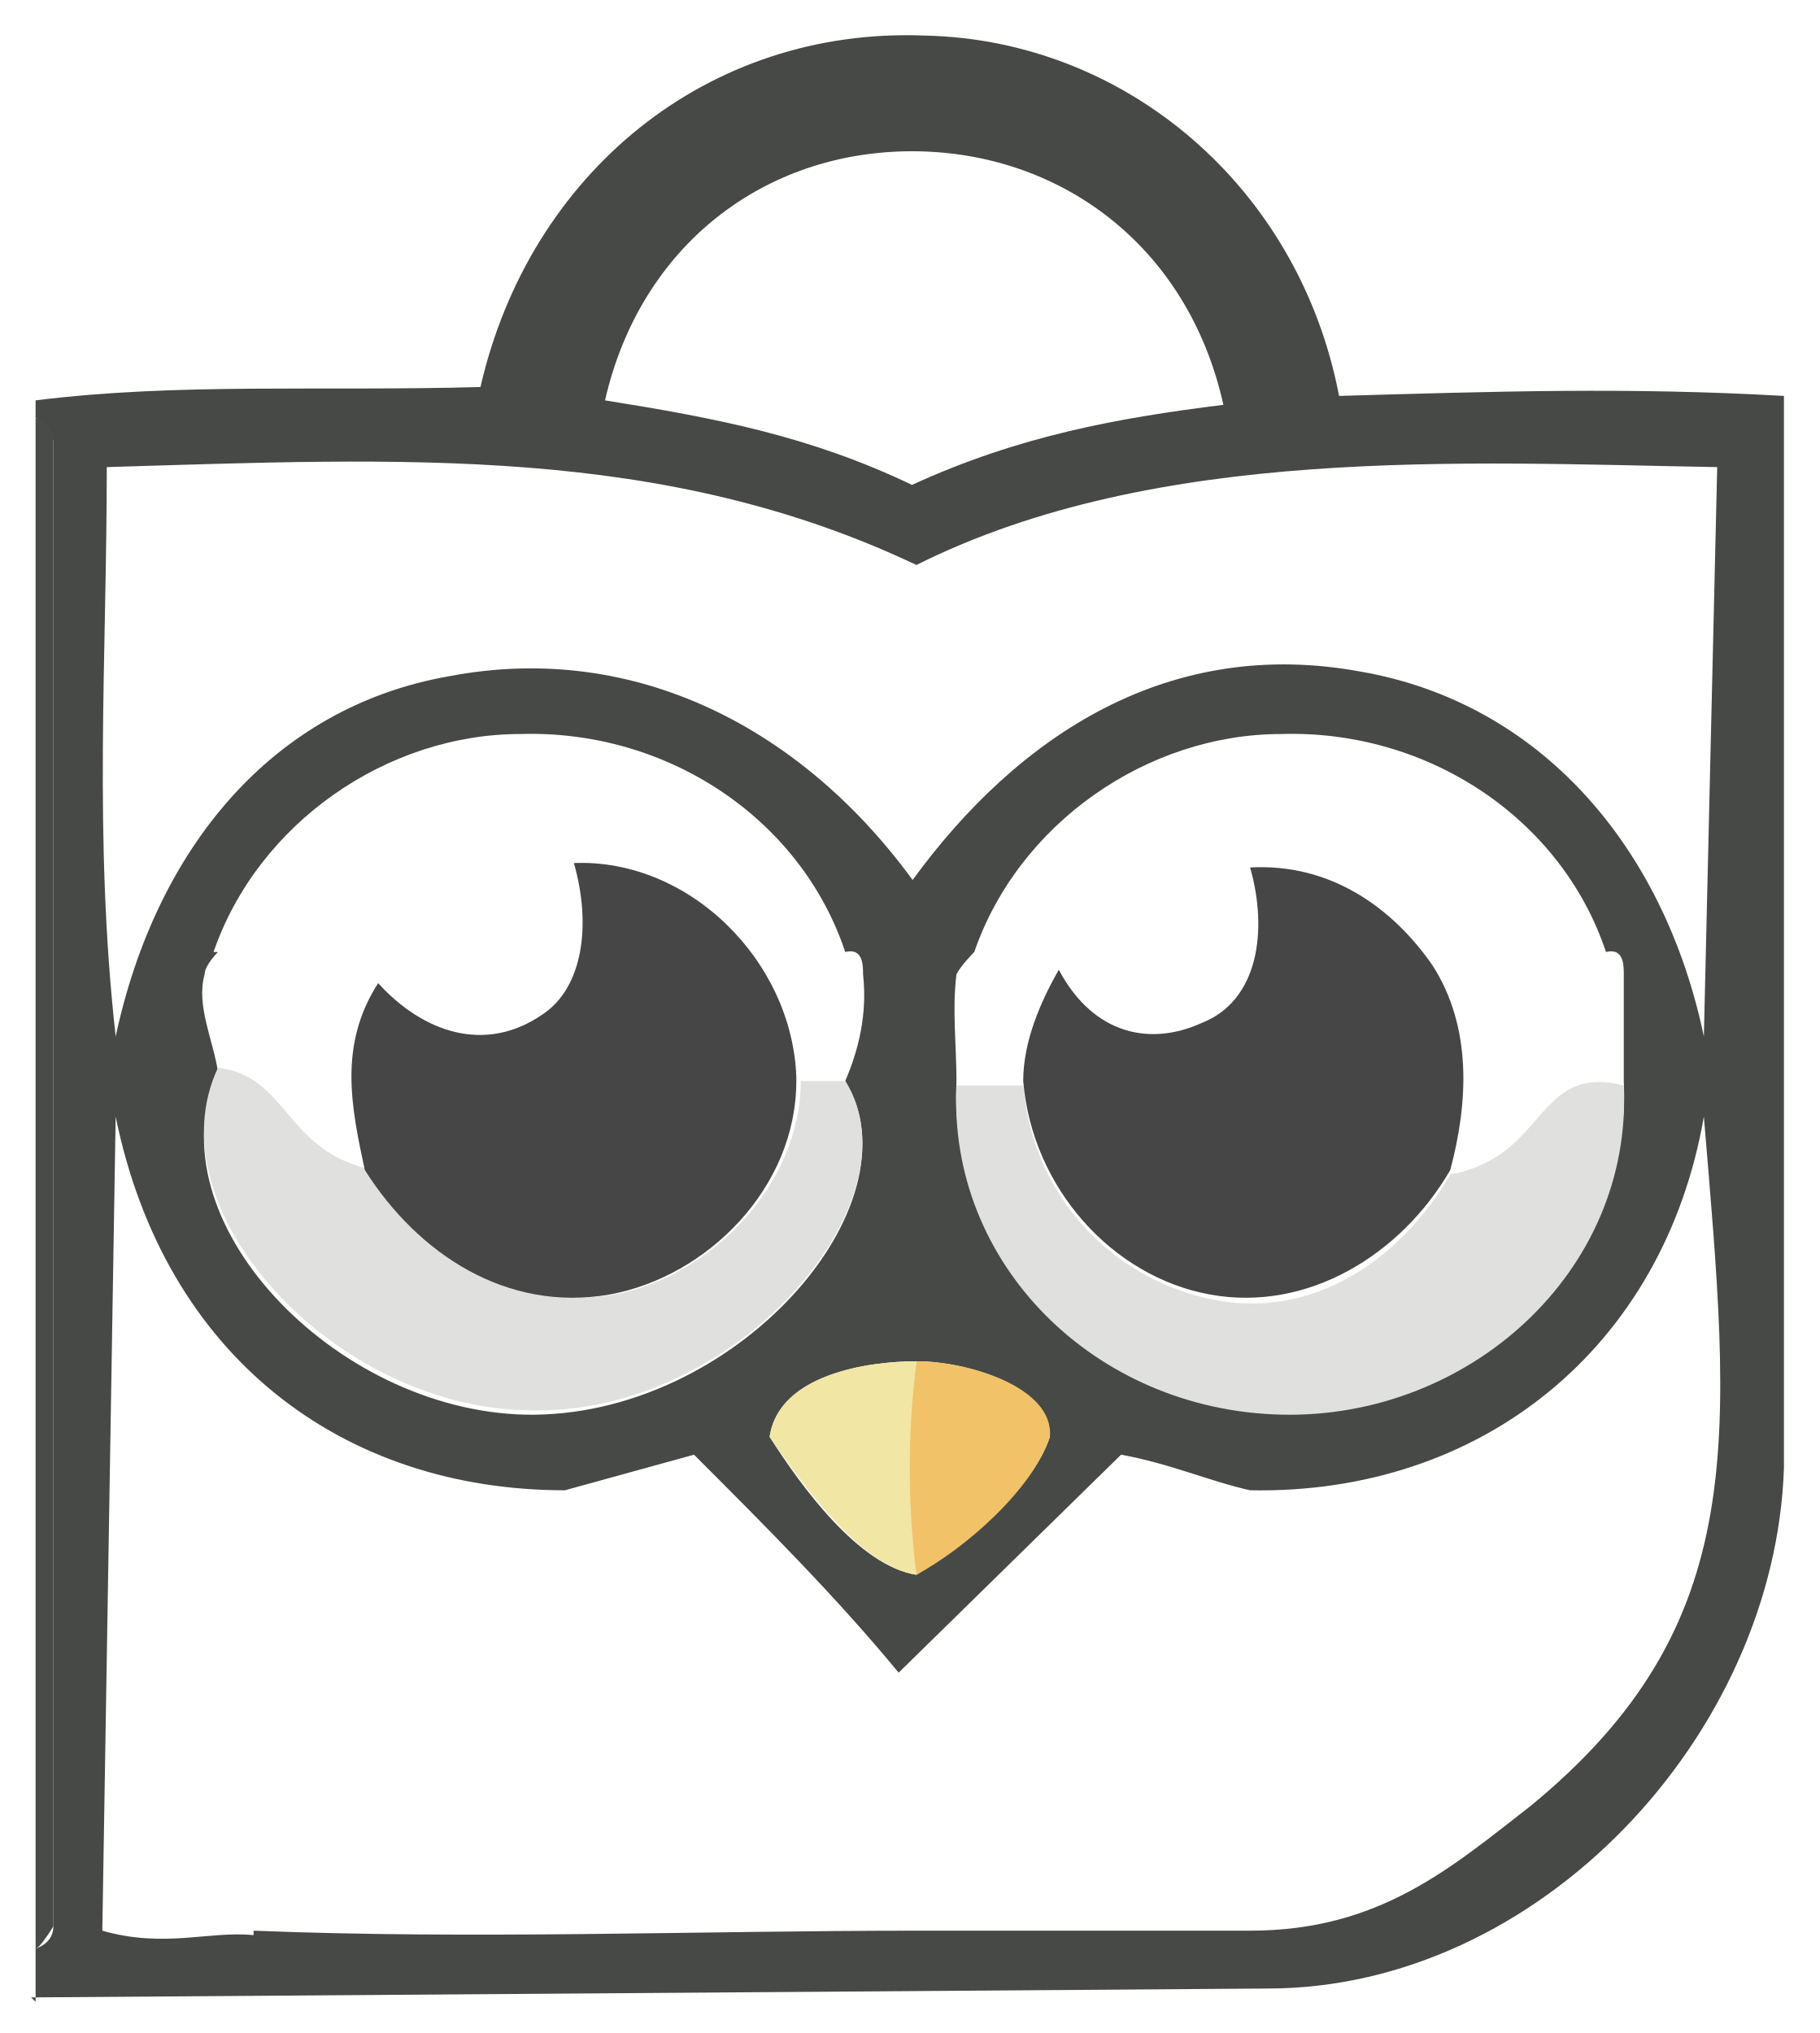
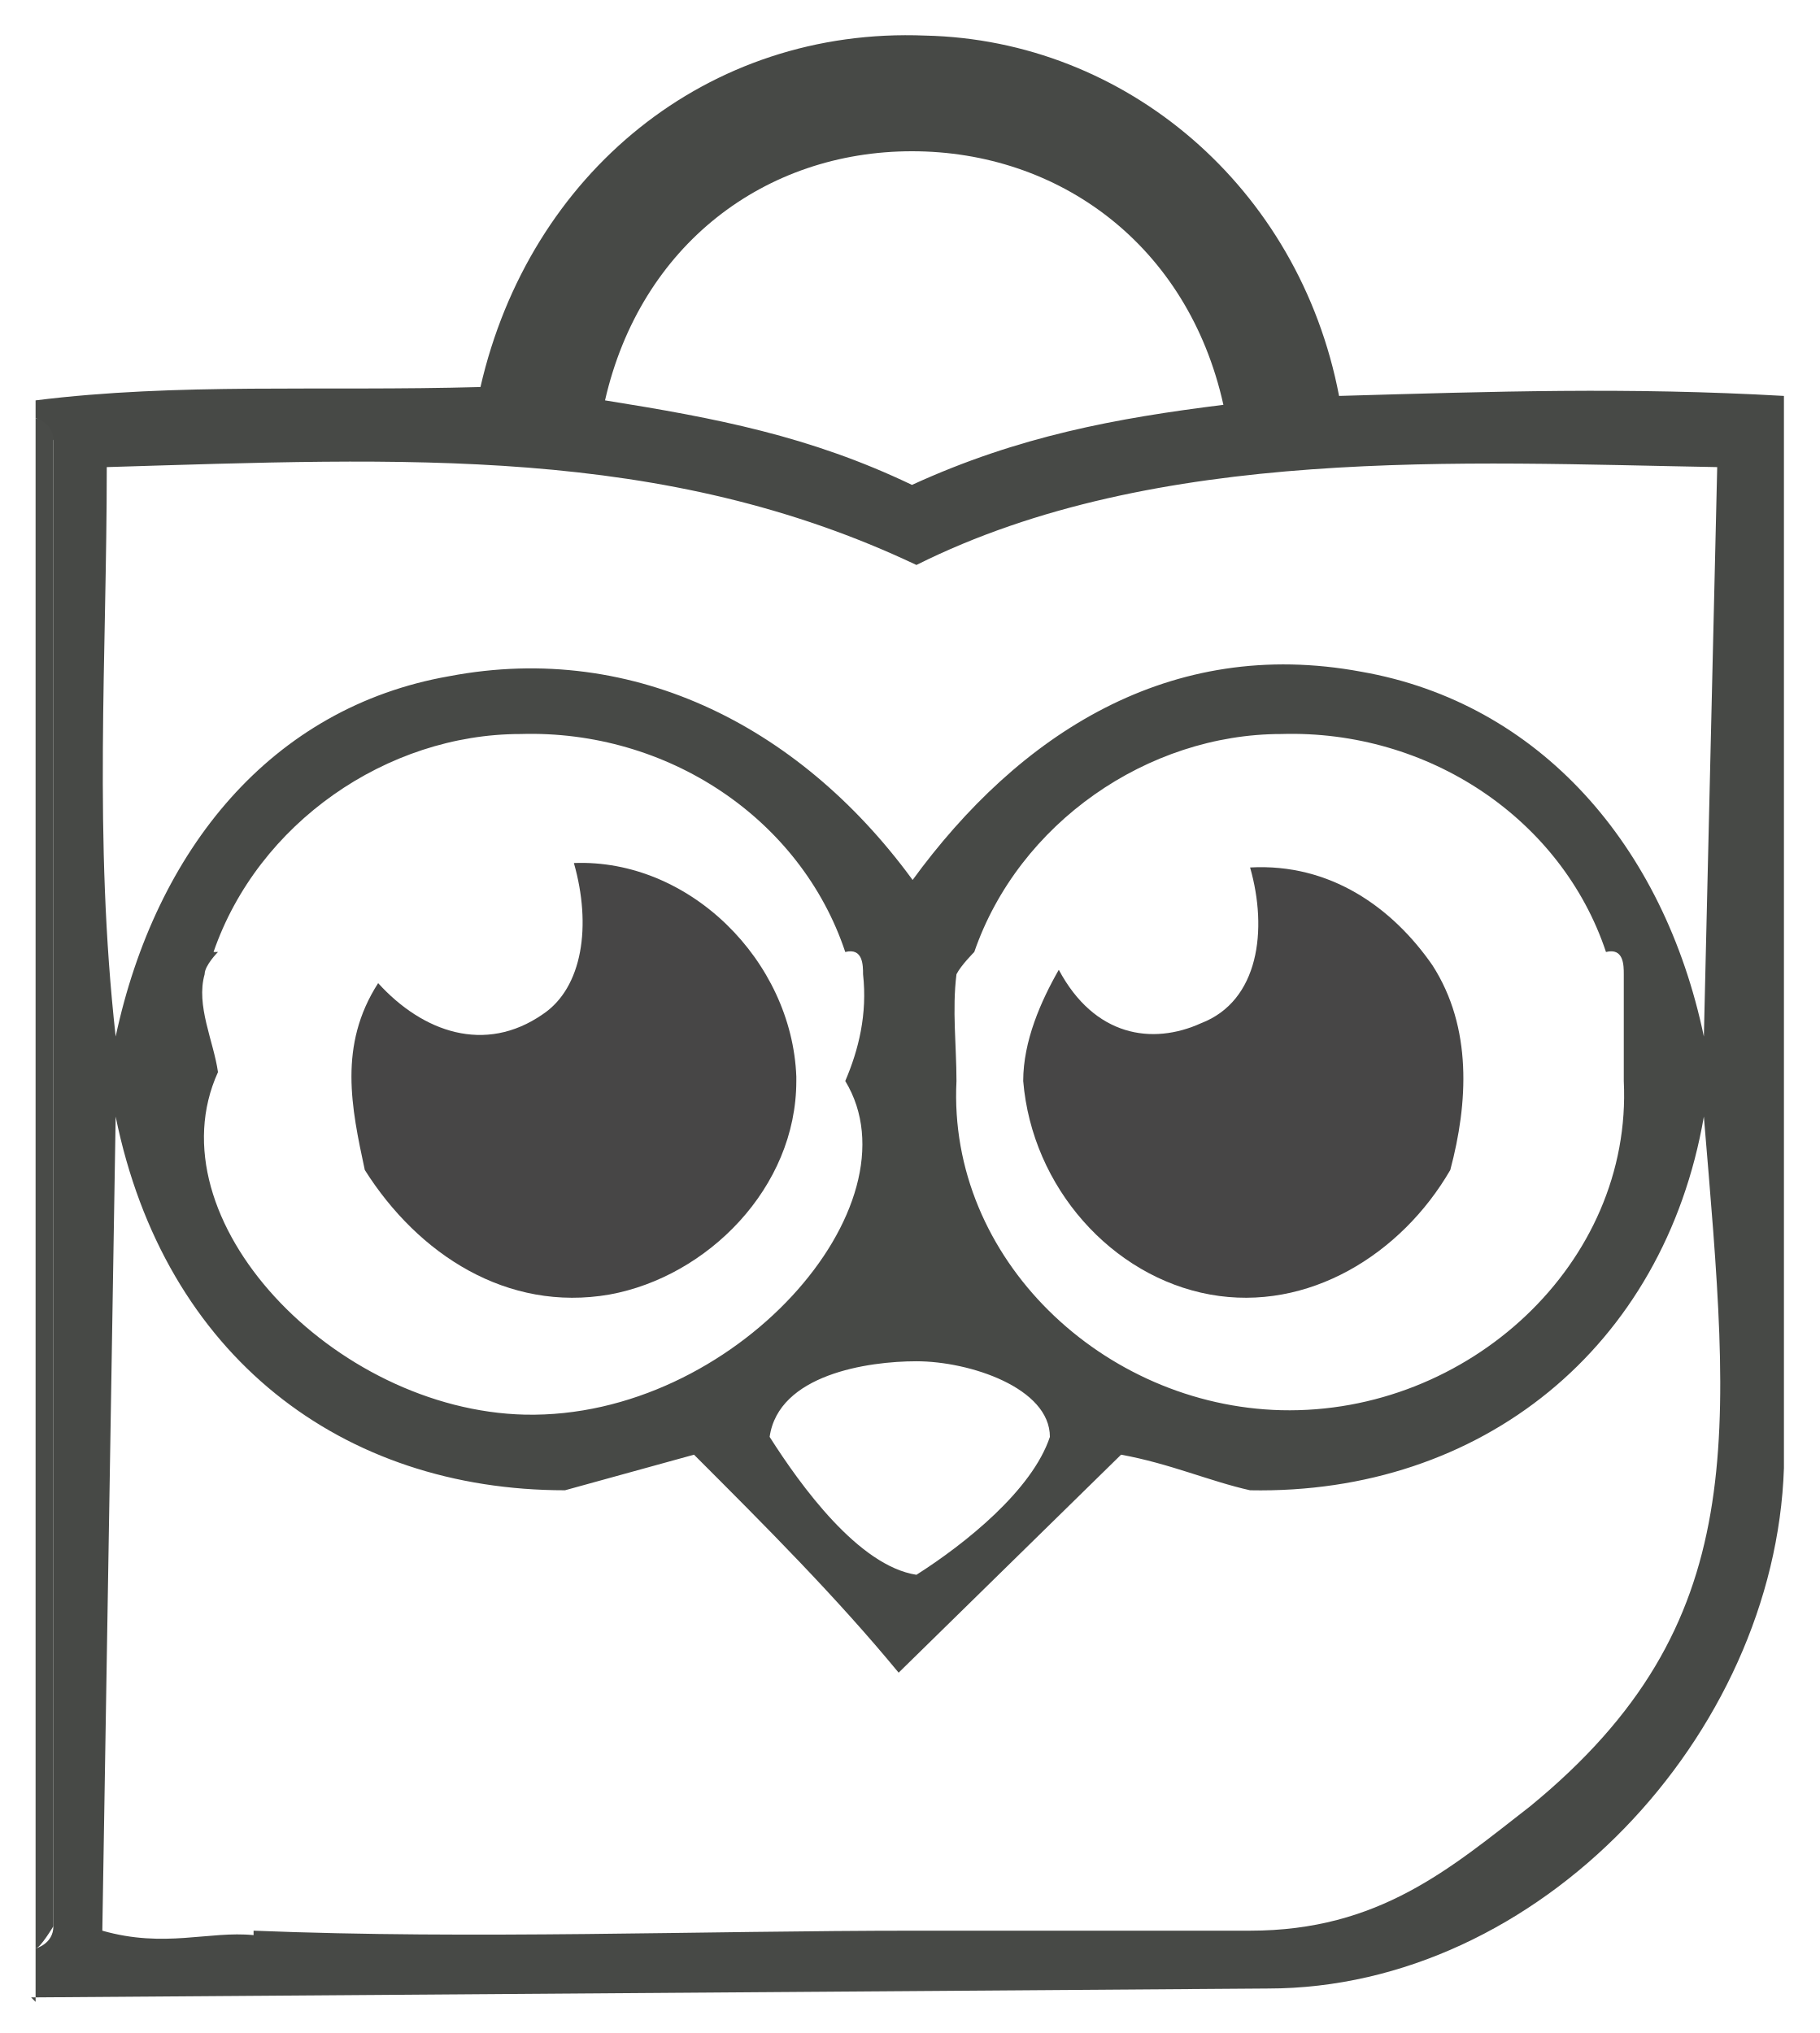
<svg xmlns="http://www.w3.org/2000/svg" id="Layer_1" data-name="Layer 1" viewBox="0 0 4.09 4.57">
  <defs>
    <style>
      .cls-1 {
-         fill: #f2c268;
+         fill: #474646;
      }

      .cls-2 {
-         fill: #474646;
+         fill: #474946;
      }

      .cls-3 {
-         fill: #f1e6a4;
-       }
- 
-       .cls-4 {
-         fill: #474946;
-       }
- 
-       .cls-5 {
-         fill: #e0e0df;
-       }
- 
-       .cls-6 {
        fill: #494b48;
      }
    </style>
  </defs>
-   <path class="cls-4" d="M.08,4.5v-.12s.04-.01.04-.05V.99s-.03-.05-.04-.05v-.04c.32-.04.64-.02,1-.03C1.19.39,1.59.06,2.08.08c.45.01.84.34.93.81.35-.01.65-.02,1,0v2.41c-.02.6-.55,1.17-1.16,1.17l-2.78.02ZM2.05,1.09c.24-.11.46-.15.7-.18-.08-.36-.37-.57-.7-.57s-.61.21-.69.56c.25.04.46.08.69.19ZM2.05,1.98c.24-.33.58-.55,1.01-.47.4.07.68.39.77.82l.03-1.28c-.57-.01-1.26-.05-1.8.22-.57-.27-1.15-.24-1.82-.22,0,.43-.03.83.02,1.28.09-.42.35-.74.75-.81.42-.08.8.12,1.05.47ZM.49,2.14s-.03.03-.03.05c-.02.07.02.15.03.22-.15.33.26.76.69.77.47.01.89-.47.72-.75.03-.07.05-.15.04-.24,0-.02,0-.06-.04-.05-.1-.3-.4-.5-.73-.49-.3,0-.59.2-.69.49ZM2.19,2.14s-.03.03-.04.05c-.01.08,0,.16,0,.24-.02.4.33.73.73.74.42.01.79-.33.77-.74,0-.08,0-.16,0-.24,0-.02,0-.06-.04-.05-.1-.3-.4-.5-.73-.49-.3,0-.59.2-.69.49ZM.57,4.34c.5.02,1,0,1.49,0h.75c.29,0,.45-.14.63-.28.5-.41.45-.83.39-1.55-.09.52-.5.85-1.02.84-.09-.02-.18-.06-.29-.08l-.5.49c-.14-.17-.3-.33-.46-.49l-.29.08c-.5,0-.9-.3-1.01-.84l-.03,1.83c.14.04.24,0,.34.01ZM2.06,3.54c.11-.07.26-.19.3-.31,0-.11-.18-.17-.3-.17-.11,0-.31.03-.33.17.07.11.2.29.33.31Z" />
-   <path class="cls-6" d="M.08,4.37V.94s.04.01.04.05v3.34s-.03.05-.04.05Z" />
-   <path class="cls-5" d="M.83,2.63c.12.19.32.32.55.28.22-.04.42-.25.42-.48h.1c.17.27-.25.76-.72.74-.43-.01-.84-.45-.69-.77.16.02.15.19.35.23Z" />
-   <path class="cls-5" d="M2.3,2.44c.02.24.19.43.42.48s.43-.09.54-.28c.22-.04.19-.25.39-.2.02.42-.35.75-.77.74s-.75-.34-.73-.74c.05,0,.1,0,.15,0Z" />
-   <path class="cls-3" d="M2.06,3.06c-.02.16-.01.32,0,.48-.13-.02-.26-.21-.33-.31.02-.14.22-.17.33-.17Z" />
-   <path class="cls-1" d="M2.06,3.54c-.02-.16-.02-.32,0-.48.12,0,.31.06.3.17-.04.12-.19.25-.3.31Z" />
-   <path class="cls-2" d="M3.26,2.63c-.11.19-.32.32-.54.28s-.4-.24-.42-.48c0-.09.04-.18.08-.25.08.15.21.17.32.12.13-.05.15-.21.11-.35.18-.01.32.09.41.22.09.14.08.31.04.46Z" />
-   <path class="cls-2" d="M1.79,2.43c0,.24-.2.44-.42.48-.23.04-.43-.09-.55-.28-.03-.14-.06-.28.03-.42.1.11.24.16.37.07.09-.06.11-.2.07-.34.26-.01.49.22.5.48Z" />
+   <path class="cls-2" d="M.08,4.5v-.12s.04-.01.04-.05V.99s-.03-.05-.04-.05v-.04c.32-.04.64-.02,1-.03C1.19.39,1.59.06,2.08.08c.45.01.84.34.93.81.35-.01.65-.02,1,0v2.41c-.02.6-.55,1.17-1.16,1.17l-2.78.02ZM2.05,1.09c.24-.11.46-.15.7-.18-.08-.36-.37-.57-.7-.57s-.61.21-.69.56c.25.04.46.08.69.19ZM2.05,1.98c.24-.33.58-.55,1.01-.47.4.07.68.39.77.82l.03-1.28c-.57-.01-1.26-.05-1.8.22-.57-.27-1.15-.24-1.82-.22,0,.43-.03.83.02,1.28.09-.42.35-.74.75-.81.42-.08.8.12,1.05.47ZM.49,2.14s-.03.03-.03.05c-.02.07.02.15.03.22-.15.33.26.76.69.77.47.01.89-.47.72-.75.03-.07.05-.15.04-.24,0-.02,0-.06-.04-.05-.1-.3-.4-.5-.73-.49-.3,0-.59.2-.69.49ZM2.19,2.14s-.03.03-.04.05c-.01.08,0,.16,0,.24-.02.4.33.73.73.74.42.01.79-.33.77-.74,0-.08,0-.16,0-.24,0-.02,0-.06-.04-.05-.1-.3-.4-.5-.73-.49-.3,0-.59.2-.69.49ZM.57,4.34c.5.02,1,0,1.49,0h.75c.29,0,.45-.14.63-.28.5-.41.45-.83.39-1.55-.09.52-.5.85-1.02.84-.09-.02-.18-.06-.29-.08l-.5.49c-.14-.17-.3-.33-.46-.49l-.29.08c-.5,0-.9-.3-1.01-.84l-.03,1.83c.14.04.24,0,.34.01ZM2.06,3.54c.11-.07.26-.19.3-.31,0-.11-.18-.17-.3-.17-.11,0-.31.03-.33.17.07.11.2.29.33.31Z" />
+   <path class="cls-3" d="M.08,4.37V.94s.04.01.04.05v3.34s-.03.05-.04.05Z" />
+   <path class="cls-1" d="M3.26,2.63c-.11.19-.32.32-.54.28s-.4-.24-.42-.48c0-.09.04-.18.08-.25.08.15.21.17.32.12.13-.05.15-.21.11-.35.18-.01.32.09.41.22.09.14.08.31.04.46Z" />
+   <path class="cls-1" d="M1.79,2.43c0,.24-.2.44-.42.48-.23.04-.43-.09-.55-.28-.03-.14-.06-.28.03-.42.1.11.24.16.37.07.09-.06.11-.2.07-.34.26-.01.49.22.5.48Z" />
</svg>
